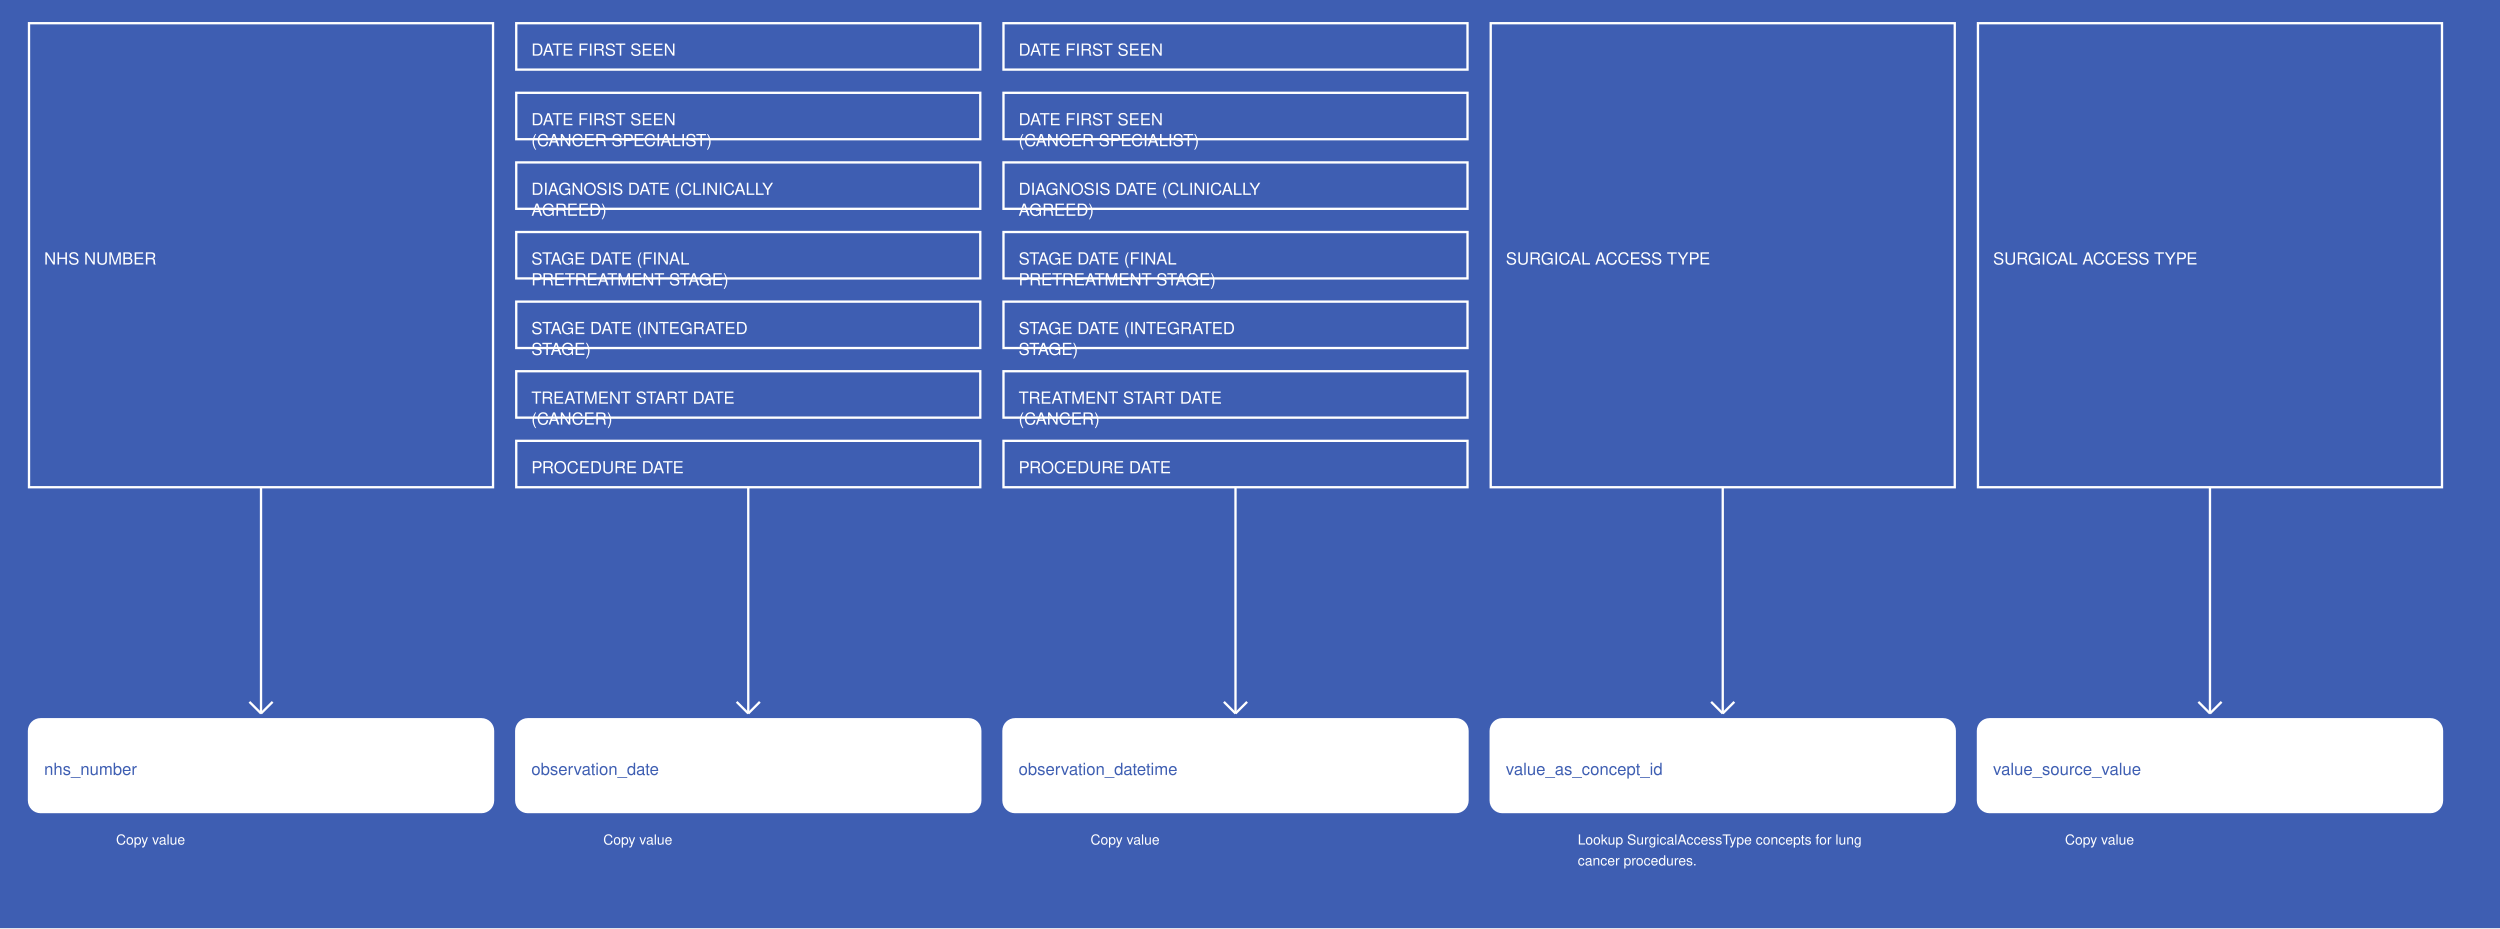
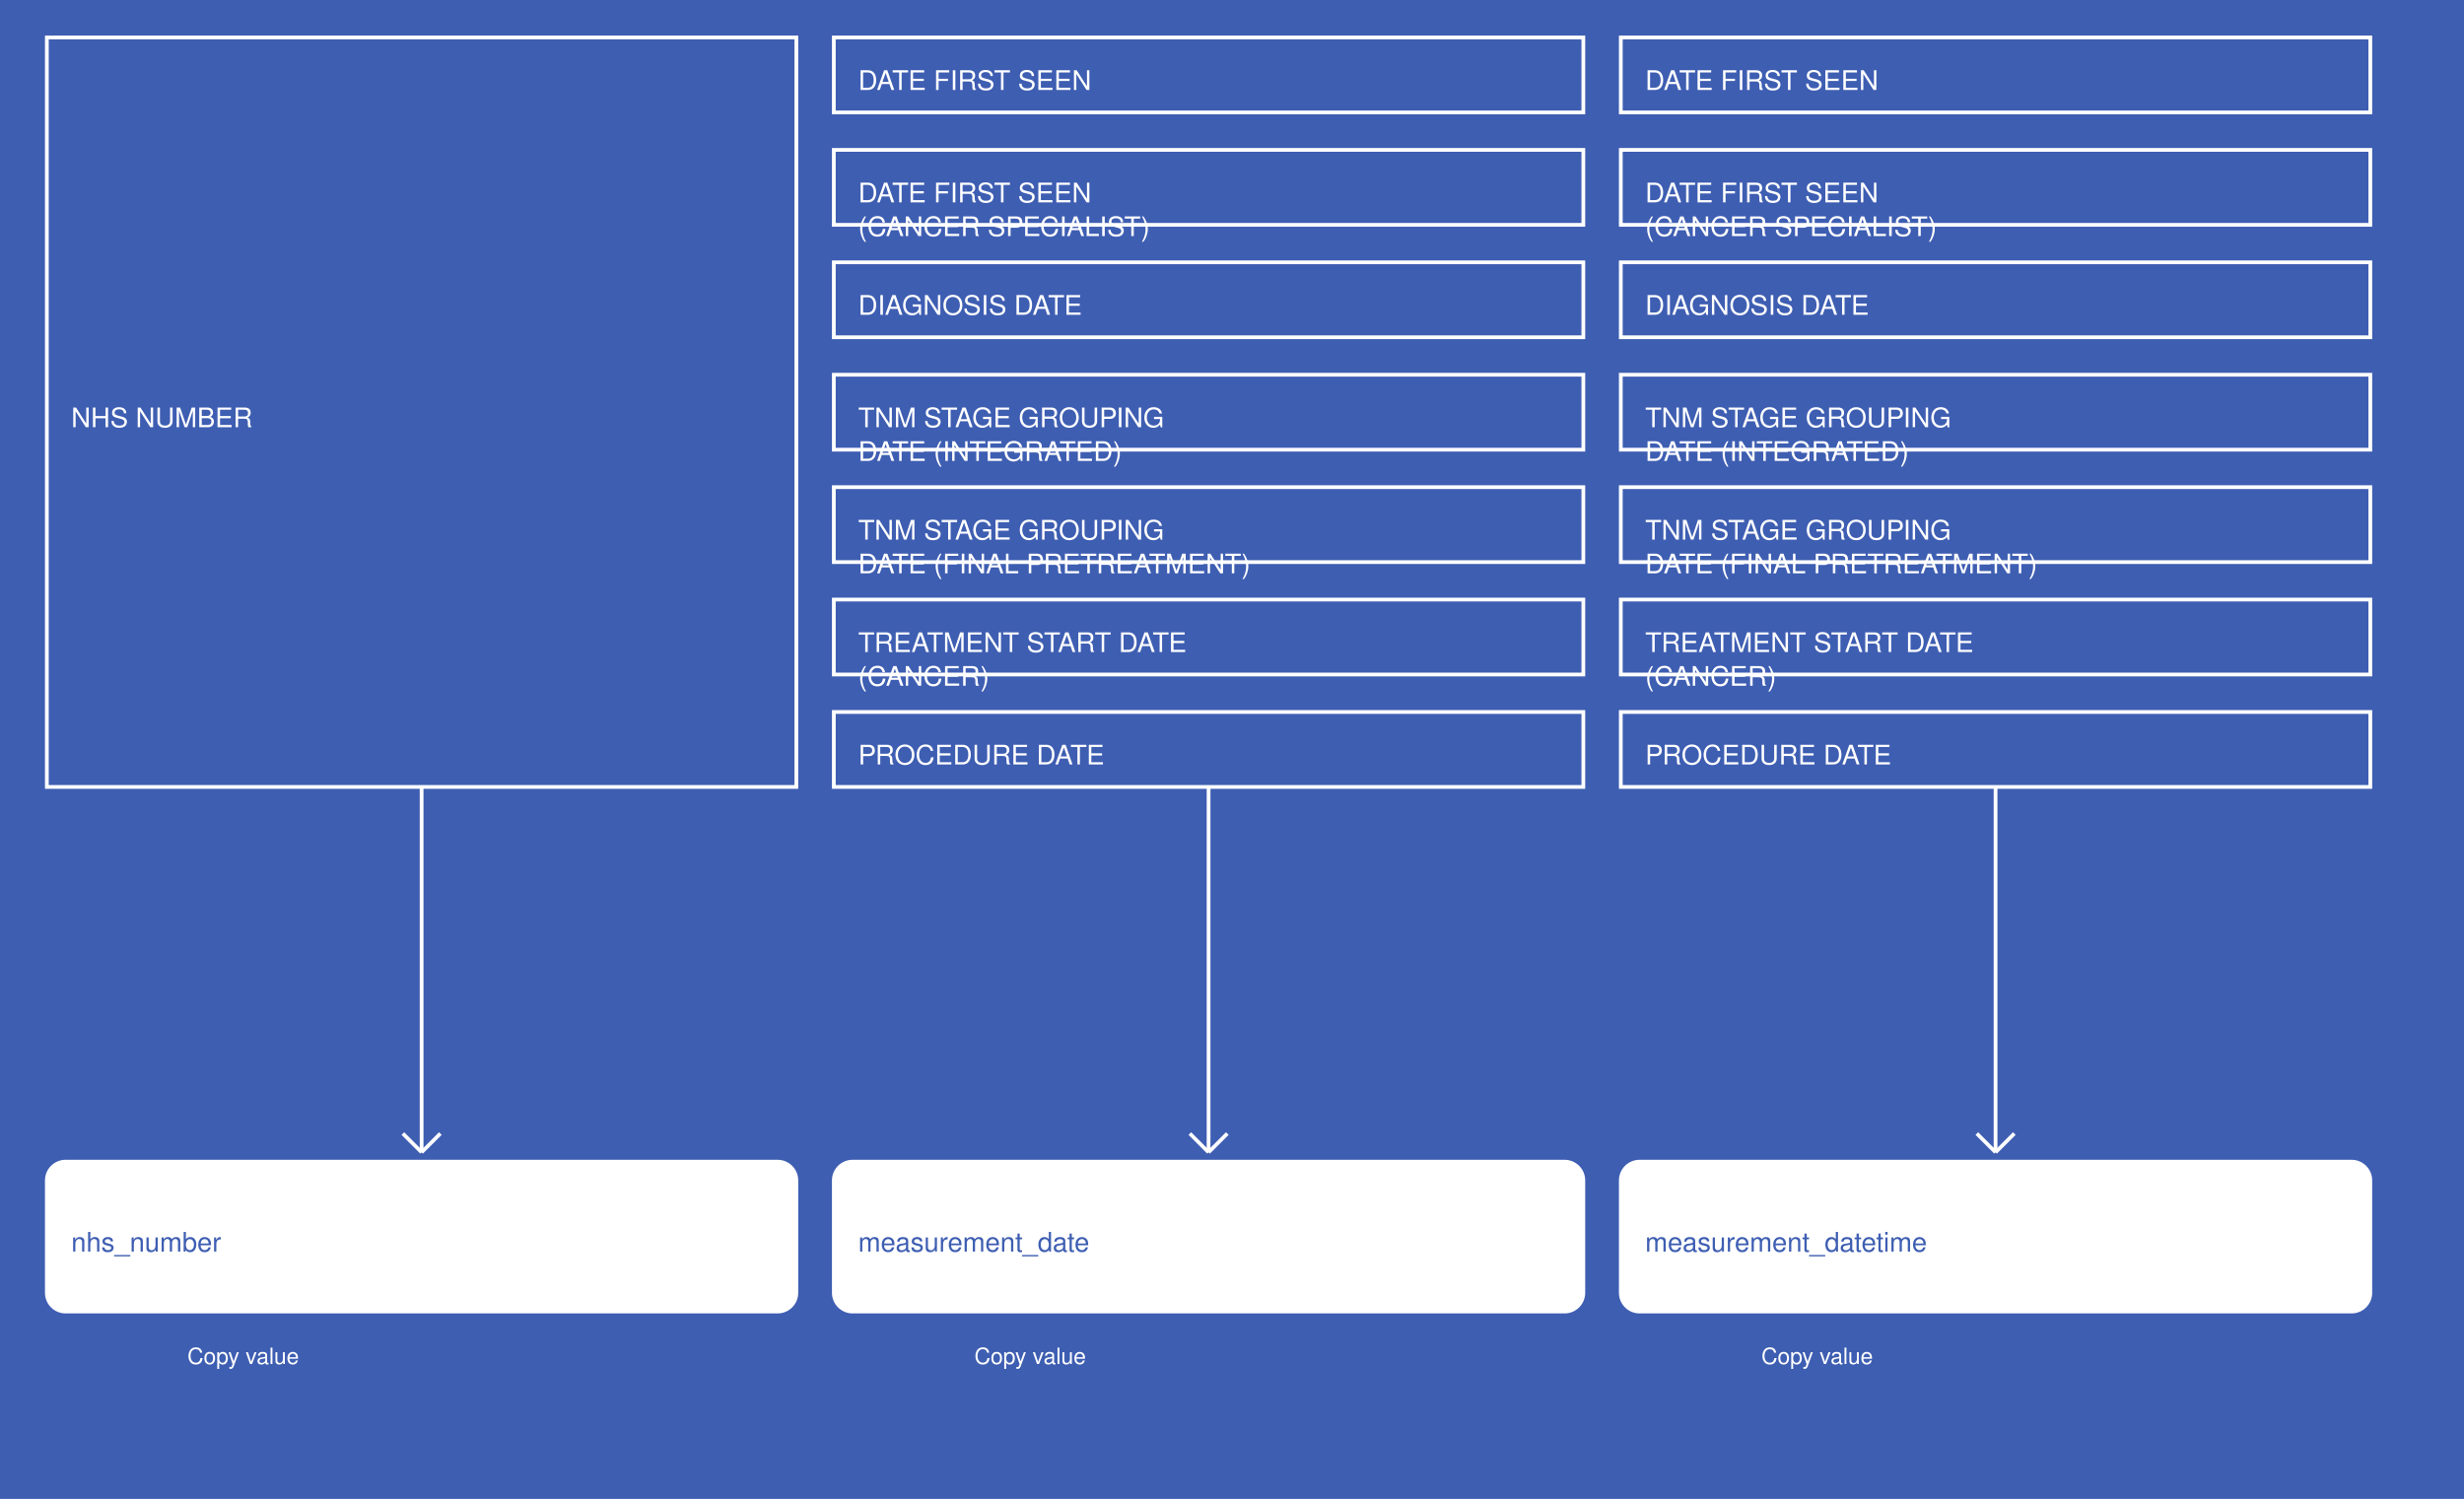
- <svg xmlns="http://www.w3.org/2000/svg" width="2155" height="800">
+ <svg xmlns="http://www.w3.org/2000/svg" width="1315" height="800">
  <rect width="100%" height="100%" fill="#3E5EB2" />
  <g>
    <rect x="25" y="20" width="400" height="400" fill="#3E5EB2" stroke="white" stroke-width="2" />
    <text x="38" y="228" fill="white" font-family="Helvetica" font-size="1.2em" text-anchor="start">NHS NUMBER</text>
  </g>
  <g>
    <line x1="225" y1="420" x2="225" y2="615" stroke="white" stroke-width="2" />
    <line x1="215" y1="605" x2="225" y2="615" stroke="white" stroke-width="2" />
    <line x1="235" y1="605" x2="225" y2="615" stroke="white" stroke-width="2" />
    <text x="100" y="728" fill="white" font-size="1em" font-family="Helvetica">Copy value</text>
  </g>
  <g>
    <rect x="25" y="620" width="400" height="80" fill="white" stroke="white" stroke-width="2" rx="10" />
    <text x="38" y="668" fill="#3E5EB2" font-family="Helvetica" font-size="1.2em" text-anchor="start">nhs_number</text>
  </g>
  <g>
    <rect x="445" y="20" width="400" height="40" fill="#3E5EB2" stroke="white" stroke-width="2" />
    <text x="458" y="48" fill="white" font-family="Helvetica" font-size="1.2em" text-anchor="start">DATE FIRST SEEN</text>
  </g>
  <g>
    <rect x="445" y="80" width="400" height="40" fill="#3E5EB2" stroke="white" stroke-width="2" />
    <text x="458" y="108" fill="white" font-family="Helvetica" font-size="1.2em" text-anchor="start">DATE FIRST SEEN</text>
    <text x="458" y="126" fill="white" font-family="Helvetica" font-size="1.2em" text-anchor="start">(CANCER SPECIALIST)</text>
  </g>
  <g>
    <rect x="445" y="140" width="400" height="40" fill="#3E5EB2" stroke="white" stroke-width="2" />
-     <text x="458" y="168" fill="white" font-family="Helvetica" font-size="1.2em" text-anchor="start">DIAGNOSIS DATE (CLINICALLY</text>
-     <text x="458" y="186" fill="white" font-family="Helvetica" font-size="1.2em" text-anchor="start">AGREED)</text>
+     <text x="458" y="168" fill="white" font-family="Helvetica" font-size="1.2em" text-anchor="start">DIAGNOSIS DATE</text>
  </g>
  <g>
    <rect x="445" y="200" width="400" height="40" fill="#3E5EB2" stroke="white" stroke-width="2" />
-     <text x="458" y="228" fill="white" font-family="Helvetica" font-size="1.2em" text-anchor="start">STAGE DATE (FINAL</text>
-     <text x="458" y="246" fill="white" font-family="Helvetica" font-size="1.2em" text-anchor="start">PRETREATMENT STAGE)</text>
+     <text x="458" y="228" fill="white" font-family="Helvetica" font-size="1.2em" text-anchor="start">TNM STAGE GROUPING</text>
+     <text x="458" y="246" fill="white" font-family="Helvetica" font-size="1.2em" text-anchor="start">DATE (INTEGRATED)</text>
  </g>
  <g>
    <rect x="445" y="260" width="400" height="40" fill="#3E5EB2" stroke="white" stroke-width="2" />
-     <text x="458" y="288" fill="white" font-family="Helvetica" font-size="1.2em" text-anchor="start">STAGE DATE (INTEGRATED</text>
-     <text x="458" y="306" fill="white" font-family="Helvetica" font-size="1.2em" text-anchor="start">STAGE)</text>
+     <text x="458" y="288" fill="white" font-family="Helvetica" font-size="1.2em" text-anchor="start">TNM STAGE GROUPING</text>
+     <text x="458" y="306" fill="white" font-family="Helvetica" font-size="1.2em" text-anchor="start">DATE (FINAL PRETREATMENT)</text>
  </g>
  <g>
    <rect x="445" y="320" width="400" height="40" fill="#3E5EB2" stroke="white" stroke-width="2" />
    <text x="458" y="348" fill="white" font-family="Helvetica" font-size="1.2em" text-anchor="start">TREATMENT START DATE</text>
    <text x="458" y="366" fill="white" font-family="Helvetica" font-size="1.2em" text-anchor="start">(CANCER)</text>
  </g>
  <g>
    <rect x="445" y="380" width="400" height="40" fill="#3E5EB2" stroke="white" stroke-width="2" />
    <text x="458" y="408" fill="white" font-family="Helvetica" font-size="1.2em" text-anchor="start">PROCEDURE DATE</text>
  </g>
  <g>
    <line x1="645" y1="420" x2="645" y2="615" stroke="white" stroke-width="2" />
    <line x1="635" y1="605" x2="645" y2="615" stroke="white" stroke-width="2" />
    <line x1="655" y1="605" x2="645" y2="615" stroke="white" stroke-width="2" />
    <text x="520" y="728" fill="white" font-size="1em" font-family="Helvetica">Copy value</text>
  </g>
  <g>
    <rect x="445" y="620" width="400" height="80" fill="white" stroke="white" stroke-width="2" rx="10" />
-     <text x="458" y="668" fill="#3E5EB2" font-family="Helvetica" font-size="1.2em" text-anchor="start">observation_date</text>
+     <text x="458" y="668" fill="#3E5EB2" font-family="Helvetica" font-size="1.2em" text-anchor="start">measurement_date</text>
  </g>
  <g>
    <rect x="865" y="20" width="400" height="40" fill="#3E5EB2" stroke="white" stroke-width="2" />
    <text x="878" y="48" fill="white" font-family="Helvetica" font-size="1.2em" text-anchor="start">DATE FIRST SEEN</text>
  </g>
  <g>
    <rect x="865" y="80" width="400" height="40" fill="#3E5EB2" stroke="white" stroke-width="2" />
    <text x="878" y="108" fill="white" font-family="Helvetica" font-size="1.2em" text-anchor="start">DATE FIRST SEEN</text>
    <text x="878" y="126" fill="white" font-family="Helvetica" font-size="1.2em" text-anchor="start">(CANCER SPECIALIST)</text>
  </g>
  <g>
    <rect x="865" y="140" width="400" height="40" fill="#3E5EB2" stroke="white" stroke-width="2" />
-     <text x="878" y="168" fill="white" font-family="Helvetica" font-size="1.2em" text-anchor="start">DIAGNOSIS DATE (CLINICALLY</text>
-     <text x="878" y="186" fill="white" font-family="Helvetica" font-size="1.2em" text-anchor="start">AGREED)</text>
+     <text x="878" y="168" fill="white" font-family="Helvetica" font-size="1.2em" text-anchor="start">DIAGNOSIS DATE</text>
  </g>
  <g>
    <rect x="865" y="200" width="400" height="40" fill="#3E5EB2" stroke="white" stroke-width="2" />
-     <text x="878" y="228" fill="white" font-family="Helvetica" font-size="1.2em" text-anchor="start">STAGE DATE (FINAL</text>
-     <text x="878" y="246" fill="white" font-family="Helvetica" font-size="1.2em" text-anchor="start">PRETREATMENT STAGE)</text>
+     <text x="878" y="228" fill="white" font-family="Helvetica" font-size="1.2em" text-anchor="start">TNM STAGE GROUPING</text>
+     <text x="878" y="246" fill="white" font-family="Helvetica" font-size="1.2em" text-anchor="start">DATE (INTEGRATED)</text>
  </g>
  <g>
    <rect x="865" y="260" width="400" height="40" fill="#3E5EB2" stroke="white" stroke-width="2" />
-     <text x="878" y="288" fill="white" font-family="Helvetica" font-size="1.2em" text-anchor="start">STAGE DATE (INTEGRATED</text>
-     <text x="878" y="306" fill="white" font-family="Helvetica" font-size="1.2em" text-anchor="start">STAGE)</text>
+     <text x="878" y="288" fill="white" font-family="Helvetica" font-size="1.2em" text-anchor="start">TNM STAGE GROUPING</text>
+     <text x="878" y="306" fill="white" font-family="Helvetica" font-size="1.2em" text-anchor="start">DATE (FINAL PRETREATMENT)</text>
  </g>
  <g>
    <rect x="865" y="320" width="400" height="40" fill="#3E5EB2" stroke="white" stroke-width="2" />
    <text x="878" y="348" fill="white" font-family="Helvetica" font-size="1.2em" text-anchor="start">TREATMENT START DATE</text>
    <text x="878" y="366" fill="white" font-family="Helvetica" font-size="1.2em" text-anchor="start">(CANCER)</text>
  </g>
  <g>
    <rect x="865" y="380" width="400" height="40" fill="#3E5EB2" stroke="white" stroke-width="2" />
    <text x="878" y="408" fill="white" font-family="Helvetica" font-size="1.2em" text-anchor="start">PROCEDURE DATE</text>
  </g>
  <g>
    <line x1="1065" y1="420" x2="1065" y2="615" stroke="white" stroke-width="2" />
    <line x1="1055" y1="605" x2="1065" y2="615" stroke="white" stroke-width="2" />
    <line x1="1075" y1="605" x2="1065" y2="615" stroke="white" stroke-width="2" />
    <text x="940" y="728" fill="white" font-size="1em" font-family="Helvetica">Copy value</text>
  </g>
  <g>
    <rect x="865" y="620" width="400" height="80" fill="white" stroke="white" stroke-width="2" rx="10" />
-     <text x="878" y="668" fill="#3E5EB2" font-family="Helvetica" font-size="1.2em" text-anchor="start">observation_datetime</text>
-   </g>
-   <g>
-     <rect x="1285" y="20" width="400" height="400" fill="#3E5EB2" stroke="white" stroke-width="2" />
-     <text x="1298" y="228" fill="white" font-family="Helvetica" font-size="1.2em" text-anchor="start">SURGICAL ACCESS TYPE</text>
-   </g>
-   <g>
-     <line x1="1485" y1="420" x2="1485" y2="615" stroke="white" stroke-width="2" />
-     <line x1="1475" y1="605" x2="1485" y2="615" stroke="white" stroke-width="2" />
-     <line x1="1495" y1="605" x2="1485" y2="615" stroke="white" stroke-width="2" />
-     <text x="1360" y="728" fill="white" font-size="1em" font-family="Helvetica">Lookup SurgicalAccessType concepts for lung</text>
-     <text x="1360" y="746" fill="white" font-size="1em" font-family="Helvetica">cancer procedures.</text>
-   </g>
-   <g>
-     <rect x="1285" y="620" width="400" height="80" fill="white" stroke="white" stroke-width="2" rx="10" />
-     <text x="1298" y="668" fill="#3E5EB2" font-family="Helvetica" font-size="1.2em" text-anchor="start">value_as_concept_id</text>
-   </g>
-   <g>
-     <rect x="1705" y="20" width="400" height="400" fill="#3E5EB2" stroke="white" stroke-width="2" />
-     <text x="1718" y="228" fill="white" font-family="Helvetica" font-size="1.2em" text-anchor="start">SURGICAL ACCESS TYPE</text>
-   </g>
-   <g>
-     <line x1="1905" y1="420" x2="1905" y2="615" stroke="white" stroke-width="2" />
-     <line x1="1895" y1="605" x2="1905" y2="615" stroke="white" stroke-width="2" />
-     <line x1="1915" y1="605" x2="1905" y2="615" stroke="white" stroke-width="2" />
-     <text x="1780" y="728" fill="white" font-size="1em" font-family="Helvetica">Copy value</text>
-   </g>
-   <g>
-     <rect x="1705" y="620" width="400" height="80" fill="white" stroke="white" stroke-width="2" rx="10" />
-     <text x="1718" y="668" fill="#3E5EB2" font-family="Helvetica" font-size="1.2em" text-anchor="start">value_source_value</text>
+     <text x="878" y="668" fill="#3E5EB2" font-family="Helvetica" font-size="1.2em" text-anchor="start">measurement_datetime</text>
  </g>
</svg>
